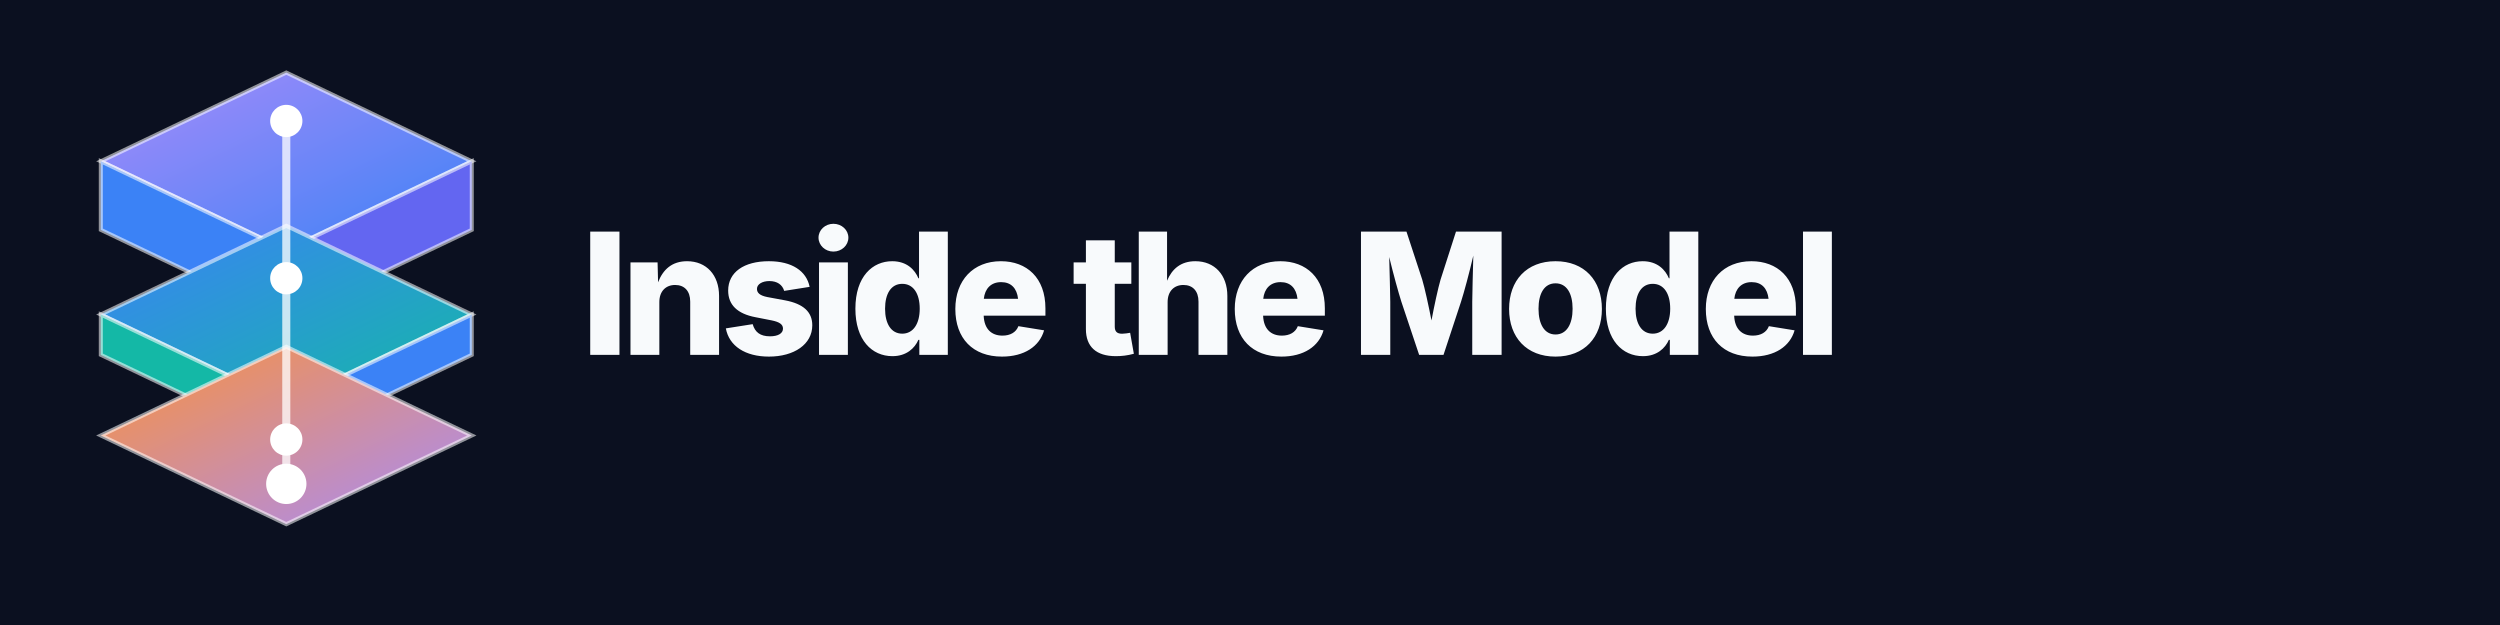
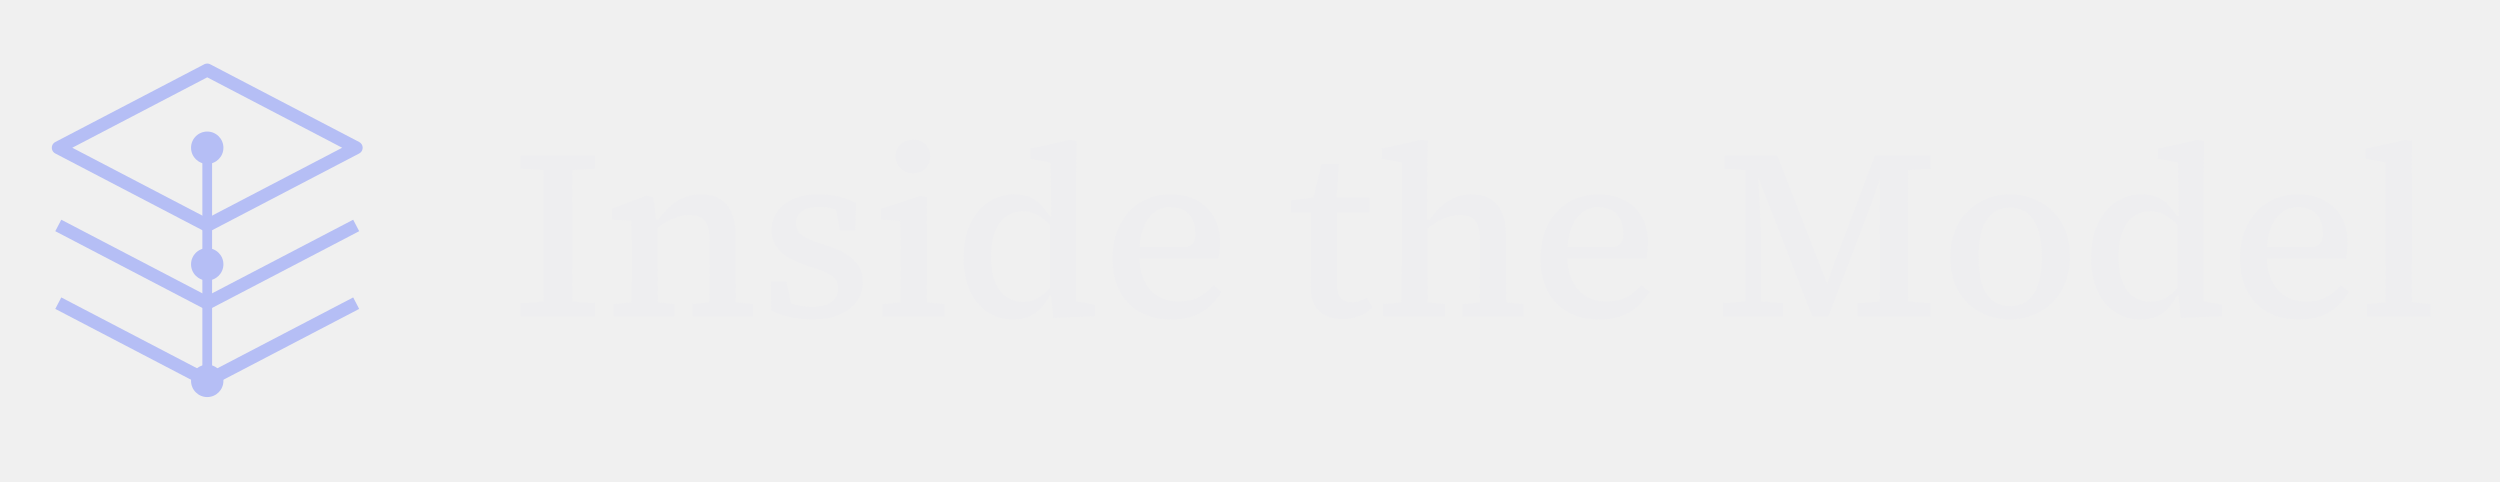
- <svg xmlns="http://www.w3.org/2000/svg" viewBox="0 0 620 155">
-   <rect width="620" height="155" fill="#0B1020" />
-   <g transform="translate(7 10)">
-     <defs>
-       <linearGradient id="a" x2="1" y2="1">
-         <stop stop-color="#A78BFA" />
-         <stop offset="1" stop-color="#3B82F6" />
-       </linearGradient>
-       <linearGradient id="b" x2="1" y2="1">
-         <stop stop-color="#3B82F6" />
-         <stop offset="1" stop-color="#14B8A6" />
-       </linearGradient>
-       <linearGradient id="c" x2="1" y2="1">
-         <stop stop-color="#FB923C" />
-         <stop offset="1" stop-color="#A78BFA" />
-       </linearGradient>
-     </defs>
-     <g stroke="white" stroke-opacity=".55">
-       <path d="M64 8 110 30 64 52 18 30Z" fill="url(#a)" />
-       <path d="M18 30 64 52 64 69 18 47Z" fill="#3B82F6" />
-       <path d="M110 30 64 52 64 69 110 47Z" fill="#6366F1" />
-       <path d="M64 46 110 68 64 90 18 68Z" fill="url(#b)" />
-       <path d="M18 68 64 90 64 100 18 78Z" fill="#14B8A6" />
-       <path d="M110 68 64 90 64 100 110 78Z" fill="#3B82F6" />
-       <path d="M64 76 110 98 64 120 18 98Z" fill="url(#c)" />
+ <svg xmlns="http://www.w3.org/2000/svg" viewBox="0 0 332 64" role="img" aria-label="Inside the Model">
+   <g transform="translate(0 5) scale(.43)">
+     <g fill="none" stroke="#B5BEF5" stroke-width="4" stroke-linejoin="round">
+       <path d="M64 10 110 34 64 58 18 34Z" />
+       <path d="M18 58 64 82 110 58M18 82 64 106 110 82" />
+       <path d="M64 34V106" stroke-width="3" />
    </g>
-     <path d="M64 20V110" stroke="white" stroke-width="2" opacity=".75" />
-     <g fill="white">
-       <circle cx="64" cy="20" r="4" />
-       <circle cx="64" cy="59" r="4" />
-       <circle cx="64" cy="99" r="4" />
-       <circle cx="64" cy="110" r="5" />
+     <g fill="#B5BEF5">
+       <circle cx="64" cy="34" r="5" />
+       <circle cx="64" cy="70" r="5" />
+       <circle cx="64" cy="106" r="5" />
    </g>
  </g>
-   <g font-family="Plus Jakarta Sans, Inter, Arial, sans-serif" font-weight="800" font-size="42" letter-spacing="-2" fill="#F8FAFC">
-     <text x="144" y="88">Inside the Model</text>
+   <g fill="#EEEEF0">
+     <path d="M69.152 42.0V40.24L73.472 39.984H74.72L79.04 40.24V42.0ZM72.16 42.0Q72.192 40.368 72.192 38.736Q72.192 37.104 72.192 35.44Q72.192 33.776 72.192 32.112V30.512Q72.192 28.88 72.192 27.232Q72.192 25.584 72.192 23.936Q72.192 22.288 72.16 20.656H76.032Q76.032 22.288 76.016 23.92Q76.0 25.552 76.0 27.2Q76.0 28.848 76.0 30.512V32.112Q76.0 33.744 76.0 35.408Q76.0 37.072 76.016 38.704Q76.032 40.336 76.032 42.0ZM69.152 22.416V20.656H79.04V22.416L74.72 22.672H73.472Z" />
+     <path d="M81.472 42.0V40.368L84.992 40.048H86.272L89.568 40.368V42.0ZM83.84 42.0Q83.84 41.04 83.856 39.856Q83.872 38.672 83.872 37.424Q83.872 36.176 83.872 35.12V33.424Q83.872 32.592 83.872 31.92Q83.872 31.248 83.856 30.608Q83.84 29.968 83.84 29.296L81.28 29.168V27.696L85.824 26.0L86.752 26.16L87.2 29.616L87.328 29.648V35.12Q87.328 36.176 87.344 37.424Q87.36 38.672 87.36 39.856Q87.36 41.04 87.392 42.0ZM91.936 42.0V40.368L95.328 40.048H96.608L100.032 40.368V42.0ZM94.176 42.0Q94.208 41.04 94.208 39.856Q94.208 38.672 94.224 37.44Q94.24 36.208 94.24 35.12V31.984Q94.24 30.096 93.616 29.328Q92.992 28.56 91.616 28.56Q90.816 28.56 90.032 28.8Q89.248 29.04 88.432 29.504Q87.616 29.968 86.784 30.672L86.592 29.136H87.456Q88.128 28.176 88.976 27.424Q89.824 26.672 90.864 26.24Q91.904 25.808 93.088 25.808Q95.36 25.808 96.528 27.2Q97.696 28.592 97.696 31.408V35.12Q97.696 36.208 97.696 37.44Q97.696 38.672 97.712 39.856Q97.728 41.04 97.728 42.0Z" />
+     <path d="M107.872 42.416Q106.24 42.416 104.88 42.096Q103.52 41.776 102.432 41.264L102.368 37.392H104.448L105.248 41.296H103.68V39.696Q104.48 40.176 105.552 40.464Q106.624 40.752 107.872 40.752Q109.056 40.752 109.824 40.432Q110.592 40.112 110.944 39.552Q111.296 38.992 111.296 38.32Q111.296 37.328 110.592 36.736Q109.888 36.144 108.256 35.632L107.168 35.28Q105.696 34.8 104.656 34.176Q103.616 33.552 103.04 32.656Q102.464 31.76 102.464 30.544Q102.464 29.168 103.216 28.096Q103.968 27.024 105.376 26.416Q106.784 25.808 108.736 25.808Q110.144 25.808 111.408 26.128Q112.672 26.448 113.696 26.992L113.568 30.576H111.552L110.848 27.024H112.192V28.4Q111.424 27.92 110.576 27.696Q109.728 27.472 108.736 27.472Q107.2 27.472 106.448 28.08Q105.696 28.688 105.696 29.648Q105.696 30.576 106.352 31.12Q107.008 31.664 108.672 32.24L109.568 32.528Q111.264 33.04 112.368 33.744Q113.472 34.448 114.032 35.344Q114.592 36.24 114.592 37.488Q114.592 38.896 113.792 40.016Q112.992 41.136 111.488 41.776Q109.984 42.416 107.872 42.416Z" />
+     <path d="M117.184 42.0V40.368L120.704 40.048H121.984L125.408 40.368V42.0ZM119.552 42.0Q119.584 41.04 119.584 39.856Q119.584 38.672 119.6 37.424Q119.616 36.176 119.616 35.12V33.456Q119.616 32.272 119.6 31.296Q119.584 30.32 119.552 29.296L117.024 29.168V27.696L122.176 26.0L123.104 26.16L123.072 30.192V35.12Q123.072 36.176 123.072 37.424Q123.072 38.672 123.088 39.856Q123.104 41.04 123.104 42.0ZM121.248 23.024Q120.288 23.024 119.616 22.368Q118.944 21.712 118.944 20.784Q118.944 19.792 119.616 19.168Q120.288 18.544 121.248 18.544Q122.24 18.544 122.896 19.168Q123.552 19.792 123.552 20.784Q123.552 21.712 122.896 22.368Q122.24 23.024 121.248 23.024Z" />
+     <path d="M134.528 42.416Q132.64 42.416 131.152 41.44Q129.664 40.464 128.816 38.624Q127.968 36.784 127.968 34.224Q127.968 31.6 128.864 29.712Q129.76 27.824 131.296 26.816Q132.832 25.808 134.72 25.808Q135.872 25.808 136.704 26.16Q137.536 26.512 138.176 27.168Q138.816 27.824 139.392 28.72H140.576L140.416 30.896Q139.168 29.456 138.128 28.752Q137.088 28.048 135.84 28.048Q134.656 28.048 133.696 28.688Q132.736 29.328 132.176 30.672Q131.616 32.016 131.616 34.128Q131.616 36.176 132.16 37.488Q132.704 38.8 133.664 39.44Q134.624 40.08 135.84 40.08Q137.216 40.08 138.256 39.328Q139.296 38.576 140.416 37.072L140.576 39.248H139.392Q138.88 40.176 138.24 40.896Q137.6 41.616 136.704 42.016Q135.808 42.416 134.528 42.416ZM139.872 42.224 139.552 38.896 139.456 38.832V29.328L139.616 29.104L139.52 21.584L136.832 21.104V19.728L142.048 18.576L142.976 18.704L142.912 22.864V40.016L145.376 40.464V42.0Z" />
+     <path d="M155.584 42.416Q153.152 42.416 151.392 41.44Q149.632 40.464 148.688 38.64Q147.744 36.816 147.744 34.32Q147.744 31.792 148.72 29.872Q149.696 27.952 151.44 26.88Q153.184 25.808 155.424 25.808Q157.44 25.808 158.912 26.592Q160.384 27.376 161.2 28.8Q162.016 30.224 162.016 32.208Q162.016 32.816 161.952 33.376Q161.888 33.936 161.792 34.352H149.824V32.784H157.696Q158.336 32.528 158.544 32.112Q158.752 31.696 158.752 31.088Q158.752 29.904 158.352 29.104Q157.952 28.304 157.2 27.904Q156.448 27.504 155.424 27.504Q154.272 27.504 153.344 28.16Q152.416 28.816 151.856 30.224Q151.296 31.632 151.296 33.904Q151.296 35.888 151.952 37.248Q152.608 38.608 153.776 39.328Q154.944 40.048 156.512 40.048Q158.112 40.048 159.2 39.456Q160.288 38.864 161.152 37.872L162.208 38.768Q161.536 39.824 160.656 40.656Q159.776 41.488 158.544 41.952Q157.312 42.416 155.584 42.416Z" />
+     <path d="M175.904 28.208V26.256H181.824V28.208ZM178.272 42.352Q176.384 42.352 175.232 41.344Q174.08 40.336 174.08 38.128Q174.08 37.52 174.096 36.912Q174.112 36.304 174.112 35.536V28.208H171.456V26.608L175.488 26.096L174.208 27.12L175.488 21.808H177.792L177.44 27.28L177.568 27.6V37.84Q177.568 39.056 178.08 39.6Q178.592 40.144 179.52 40.144Q180.096 40.144 180.576 39.968Q181.056 39.792 181.504 39.536L182.24 40.784Q181.92 41.2 181.344 41.568Q180.768 41.936 180.0 42.144Q179.232 42.352 178.272 42.352Z" />
+     <path d="M183.712 42.0V40.368L187.232 40.048H188.512L191.872 40.368V42.0ZM186.08 42.0Q186.112 41.04 186.112 39.856Q186.112 38.672 186.128 37.424Q186.144 36.176 186.144 35.12V21.584L183.488 21.104V19.728L188.672 18.576L189.6 18.704L189.536 22.864L189.504 29.584L189.568 29.808V35.12Q189.568 36.176 189.584 37.424Q189.6 38.672 189.6 39.856Q189.6 41.04 189.632 42.0ZM194.24 42.0V40.368L197.632 40.048H198.912L202.336 40.368V42.0ZM196.48 42.0Q196.512 41.04 196.512 39.856Q196.512 38.672 196.528 37.44Q196.544 36.208 196.544 35.12V31.984Q196.544 30.096 195.936 29.328Q195.328 28.56 193.92 28.56Q193.152 28.56 192.352 28.8Q191.552 29.04 190.752 29.52Q189.952 30.0 189.12 30.736L188.832 29.168H189.856Q190.496 28.208 191.328 27.456Q192.16 26.704 193.168 26.256Q194.176 25.808 195.392 25.808Q197.664 25.808 198.832 27.2Q200 28.592 200 31.44V35.12Q200 36.208 200 37.44Q200 38.672 200.016 39.856Q200.032 41.04 200.032 42.0Z" />
+     <path d="M212.416 42.416Q209.984 42.416 208.224 41.44Q206.464 40.464 205.52 38.64Q204.576 36.816 204.576 34.32Q204.576 31.792 205.552 29.872Q206.528 27.952 208.272 26.88Q210.016 25.808 212.256 25.808Q214.272 25.808 215.744 26.592Q217.216 27.376 218.032 28.8Q218.848 30.224 218.848 32.208Q218.848 32.816 218.784 33.376Q218.72 33.936 218.624 34.352H206.656V32.784H214.528Q215.168 32.528 215.376 32.112Q215.584 31.696 215.584 31.088Q215.584 29.904 215.184 29.104Q214.784 28.304 214.032 27.904Q213.28 27.504 212.256 27.504Q211.104 27.504 210.176 28.16Q209.248 28.816 208.688 30.224Q208.128 31.632 208.128 33.904Q208.128 35.888 208.784 37.248Q209.44 38.608 210.608 39.328Q211.776 40.048 213.344 40.048Q214.944 40.048 216.032 39.456Q217.12 38.864 217.984 37.872L219.04 38.768Q218.368 39.824 217.488 40.656Q216.608 41.488 215.376 41.952Q214.144 42.416 212.416 42.416Z" />
+     <path d="M228.8 42.0V40.24L232.352 39.984H233.344L236.8 40.24V42.0ZM229.024 22.416V20.656H233.12V22.672H232.672ZM231.84 42.0V20.656H233.344L233.856 30.768V42.0ZM240.672 42.0 233.248 22.928H232.448V20.656H236.032L242.848 38.192H242.464L243.904 34.128L248.992 20.656H250.848V22.928H249.92L248.48 27.152L242.816 42.0ZM246.688 42.0V40.24L250.496 39.984H252.384L256.416 40.24V42.0ZM249.6 42.0Q249.632 40.24 249.632 38.512Q249.632 36.784 249.632 35.04Q249.632 33.296 249.632 31.568L249.664 20.656H253.44Q253.408 22.288 253.392 23.92Q253.376 25.552 253.376 27.2Q253.376 28.848 253.376 30.512V32.112Q253.376 33.744 253.376 35.408Q253.376 37.072 253.392 38.704Q253.408 40.336 253.44 42.0ZM251.936 22.672V20.656H256.416V22.416L252.384 22.672Z" />
+     <path d="M266.944 42.416Q264.832 42.416 263.008 41.472Q261.184 40.528 260.096 38.672Q259.008 36.816 259.008 34.16Q259.008 31.504 260.112 29.632Q261.216 27.76 263.024 26.784Q264.832 25.808 266.944 25.808Q269.024 25.808 270.848 26.768Q272.672 27.728 273.776 29.568Q274.88 31.408 274.88 34.064Q274.88 36.72 273.776 38.592Q272.672 40.464 270.864 41.44Q269.056 42.416 266.944 42.416ZM266.944 40.656Q268.288 40.656 269.216 39.952Q270.144 39.248 270.656 37.808Q271.168 36.368 271.168 34.16Q271.168 31.952 270.656 30.48Q270.144 29.008 269.216 28.288Q268.288 27.568 266.944 27.568Q265.6 27.568 264.656 28.288Q263.712 29.008 263.232 30.448Q262.752 31.888 262.752 34.096Q262.752 36.336 263.232 37.792Q263.712 39.248 264.656 39.952Q265.6 40.656 266.944 40.656Z" />
+     <path d="M284.256 42.416Q282.368 42.416 280.88 41.44Q279.392 40.464 278.544 38.624Q277.696 36.784 277.696 34.224Q277.696 31.6 278.592 29.712Q279.488 27.824 281.024 26.816Q282.56 25.808 284.448 25.808Q285.6 25.808 286.432 26.16Q287.264 26.512 287.904 27.168Q288.544 27.824 289.12 28.72H290.304L290.144 30.896Q288.896 29.456 287.856 28.752Q286.816 28.048 285.568 28.048Q284.384 28.048 283.424 28.688Q282.464 29.328 281.904 30.672Q281.344 32.016 281.344 34.128Q281.344 36.176 281.888 37.488Q282.432 38.8 283.392 39.44Q284.352 40.08 285.568 40.08Q286.944 40.08 287.984 39.328Q289.024 38.576 290.144 37.072L290.304 39.248H289.12Q288.608 40.176 287.968 40.896Q287.328 41.616 286.432 42.016Q285.536 42.416 284.256 42.416ZM289.6 42.224 289.28 38.896 289.184 38.832V29.328L289.344 29.104L289.248 21.584L286.56 21.104V19.728L291.776 18.576L292.704 18.704L292.64 22.864V40.016L295.104 40.464V42.0Z" />
+     <path d="M305.312 42.416Q302.88 42.416 301.12 41.44Q299.36 40.464 298.416 38.64Q297.472 36.816 297.472 34.32Q297.472 31.792 298.448 29.872Q299.424 27.952 301.168 26.88Q302.912 25.808 305.152 25.808Q307.168 25.808 308.64 26.592Q310.112 27.376 310.928 28.8Q311.744 30.224 311.744 32.208Q311.744 32.816 311.68 33.376Q311.616 33.936 311.52 34.352H299.552V32.784H307.424Q308.064 32.528 308.272 32.112Q308.48 31.696 308.48 31.088Q308.48 29.904 308.08 29.104Q307.68 28.304 306.928 27.904Q306.176 27.504 305.152 27.504Q304.0 27.504 303.072 28.16Q302.144 28.816 301.584 30.224Q301.024 31.632 301.024 33.904Q301.024 35.888 301.68 37.248Q302.336 38.608 303.504 39.328Q304.672 40.048 306.24 40.048Q307.84 40.048 308.928 39.456Q310.016 38.864 310.88 37.872L311.936 38.768Q311.264 39.824 310.384 40.656Q309.504 41.488 308.272 41.952Q307.04 42.416 305.312 42.416Z" />
+     <path d="M314.336 42.0V40.368L317.888 40.048H319.168L322.784 40.368V42.0ZM316.768 42.0Q316.8 40.848 316.8 39.696Q316.8 38.544 316.816 37.392Q316.832 36.24 316.832 35.12V21.584L314.176 21.104V19.728L319.392 18.576L320.32 18.704L320.256 22.864V35.12Q320.256 36.24 320.272 37.392Q320.288 38.544 320.288 39.696Q320.288 40.848 320.32 42.0Z" />
  </g>
</svg>
